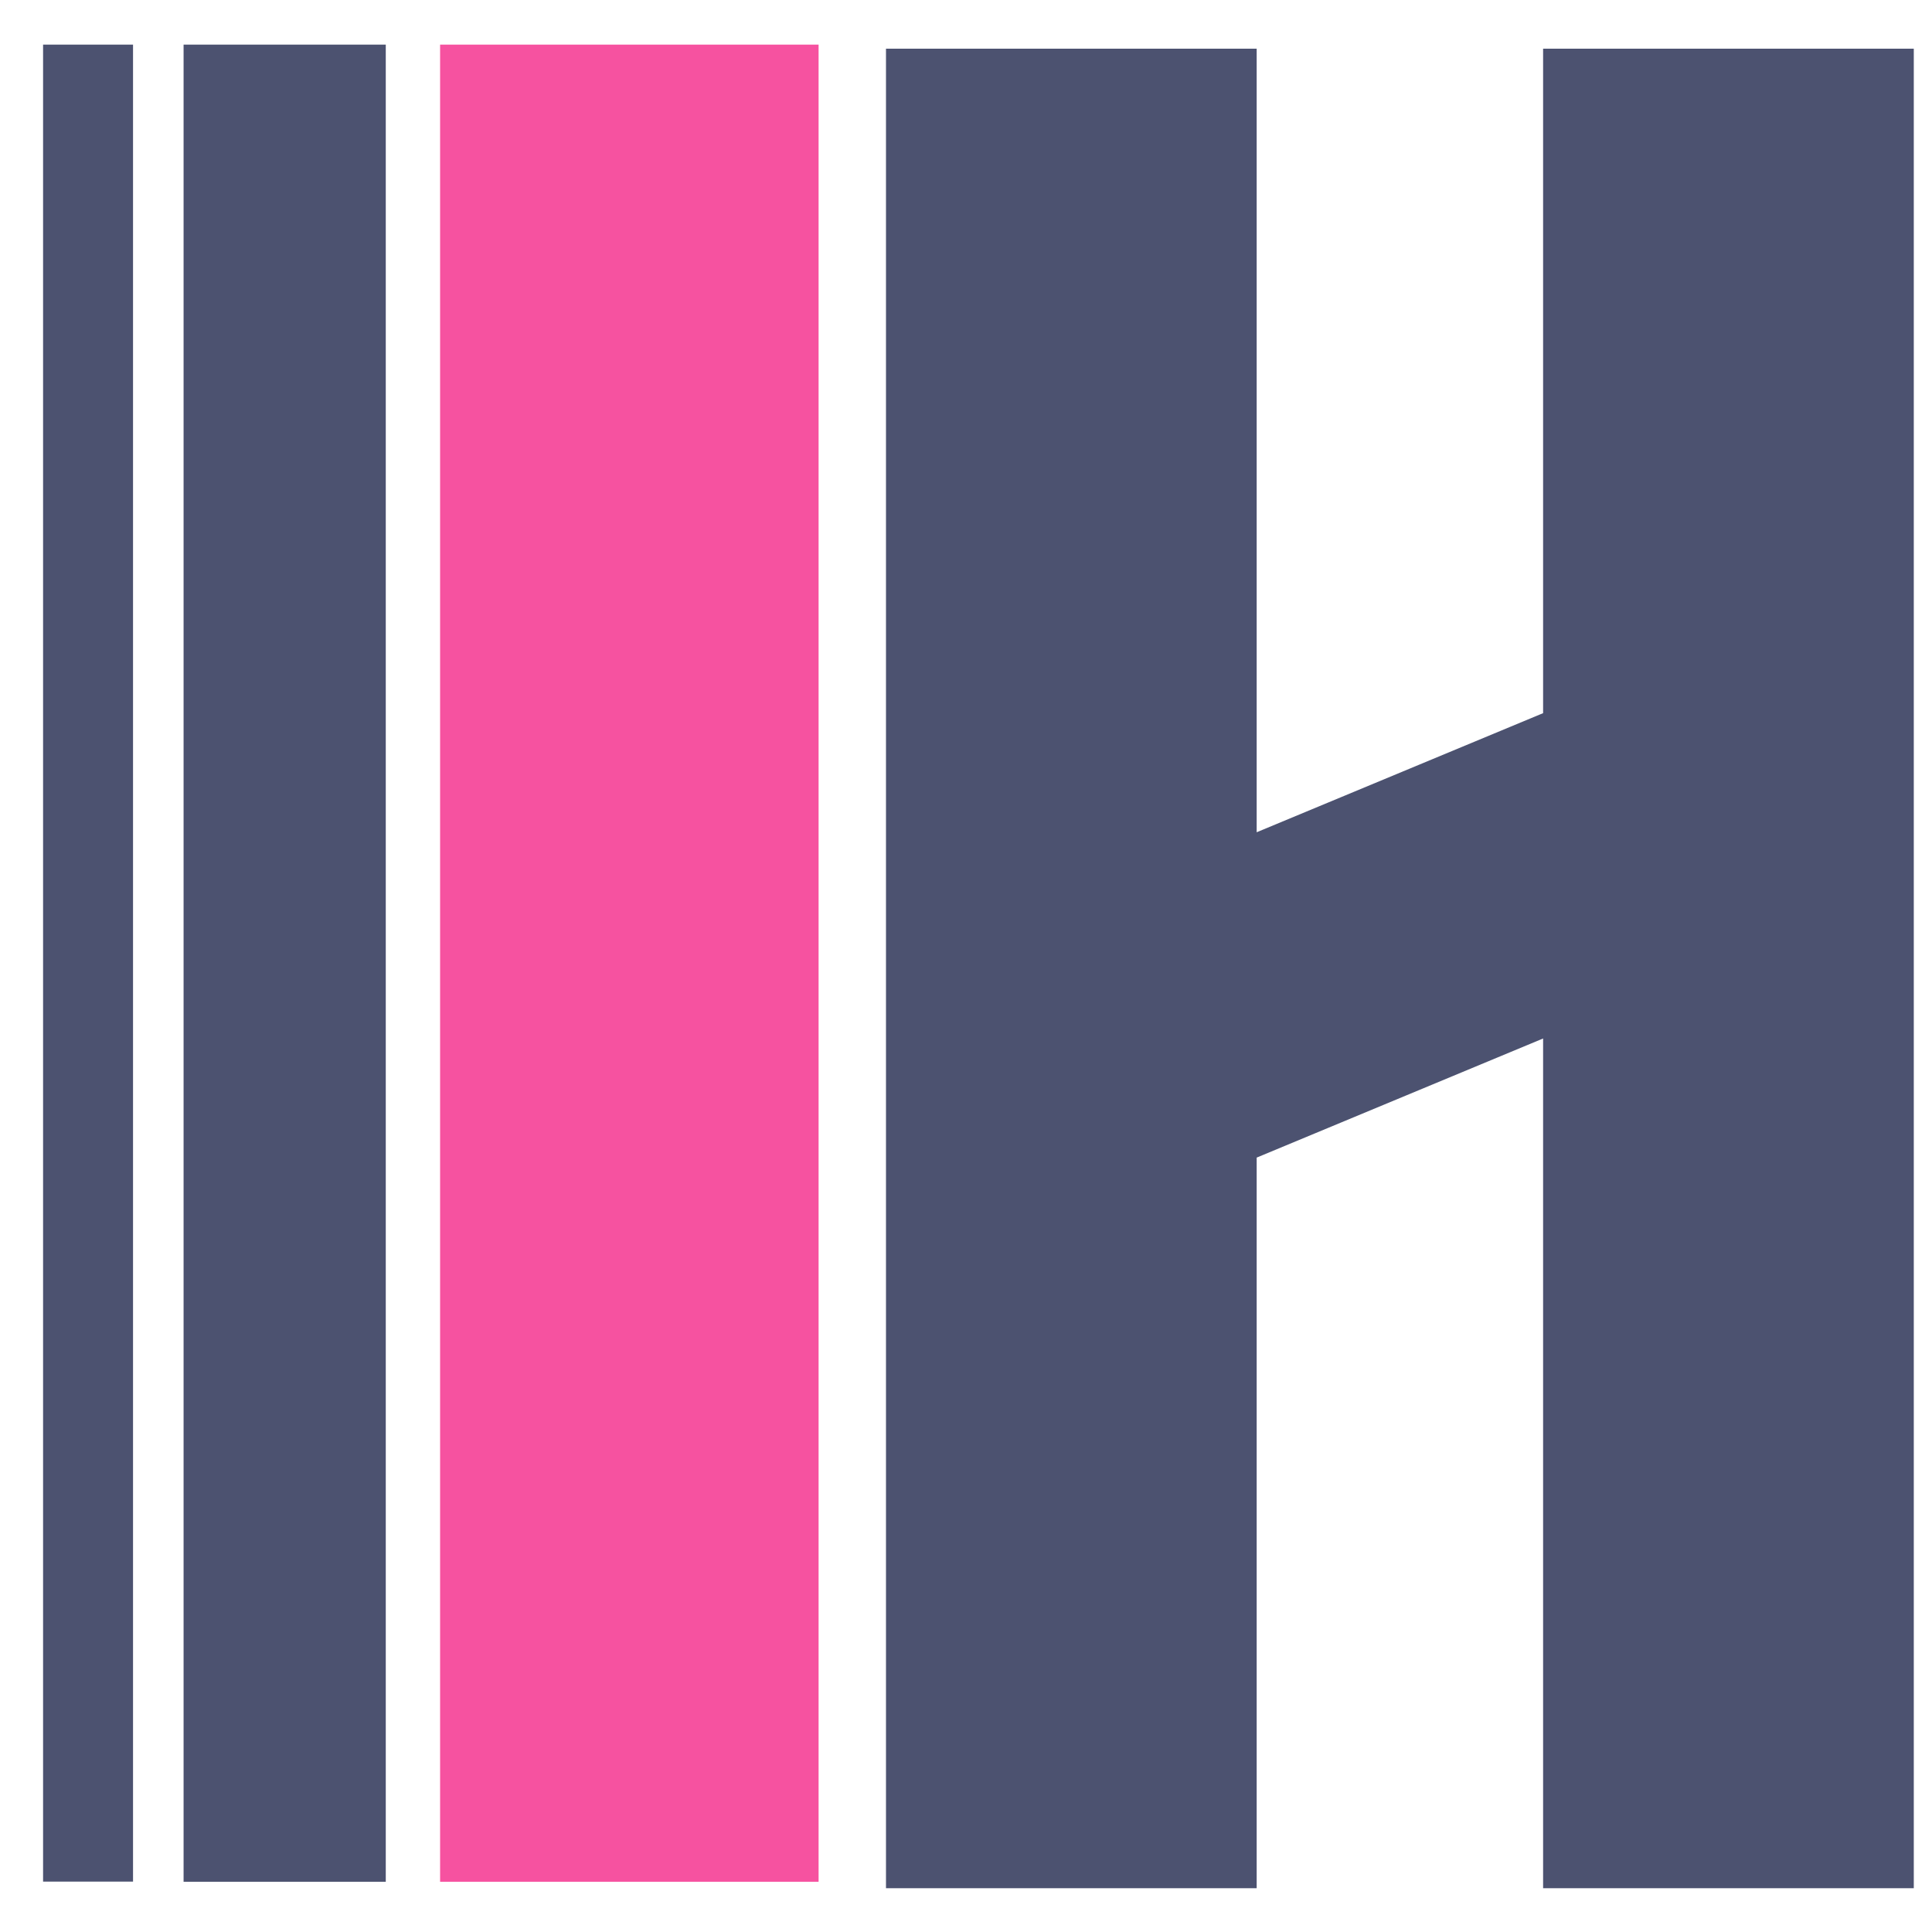
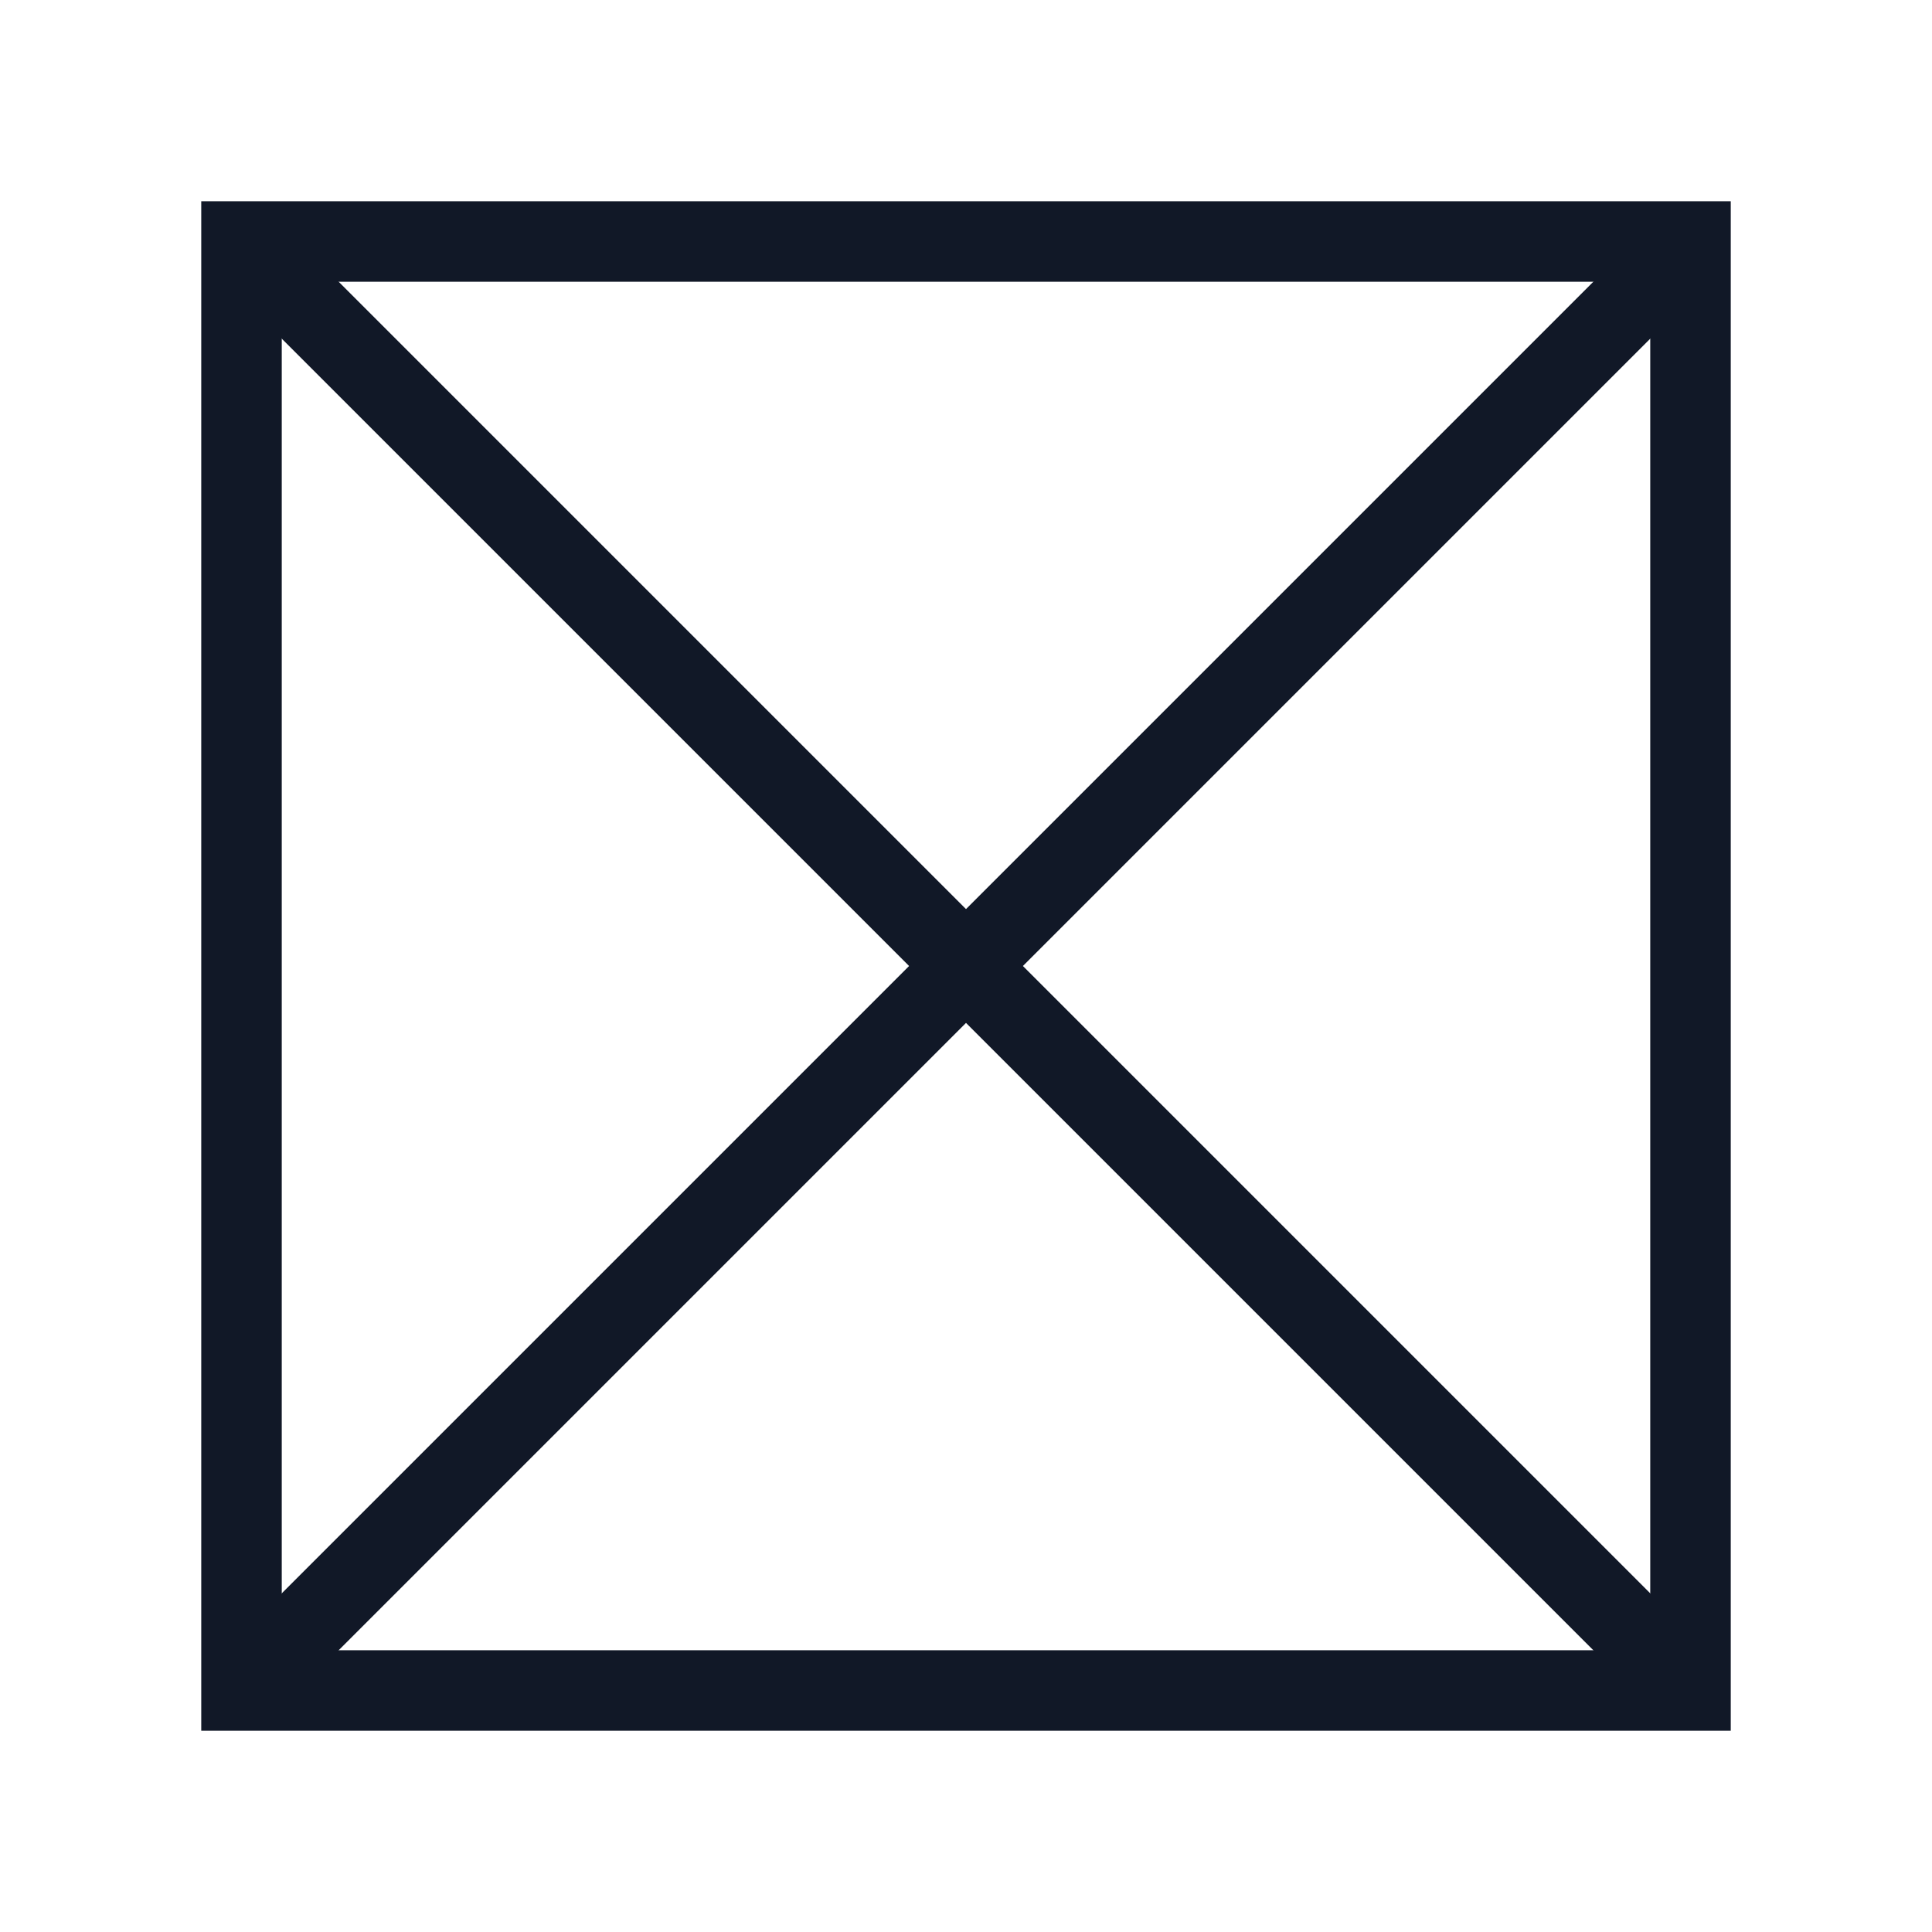
- <svg xmlns="http://www.w3.org/2000/svg" width="500" zoomAndPan="magnify" viewBox="0 0 375 375" height="500" preserveAspectRatio="xMidYMid meet" version="1.0" id="svg25">
-   <defs id="defs7">
-     <g id="g1" />
-     <clipPath id="2d77667fed">
-       <path d="M 0 0 L 375 0 L 375 375 L 0 375 Z M 0 0 " clip-rule="nonzero" id="path1" />
-     </clipPath>
-     <clipPath id="02d6bab143">
-       <rect x="0" width="375" y="0" height="375" id="rect1" />
-     </clipPath>
-     <clipPath id="1fecb17cf8">
-       <path d="M 160.039 132.52 L 176.887 132.52 L 176.887 236.633 L 160.039 236.633 Z M 160.039 132.52 " clip-rule="nonzero" id="path2" />
-     </clipPath>
-     <clipPath id="5990320f7d">
-       <path d="M 0.039 0.52 L 16.887 0.52 L 16.887 104.633 L 0.039 104.633 Z M 0.039 0.52 " clip-rule="nonzero" id="path3" />
-     </clipPath>
-     <clipPath id="27ce520492">
-       <rect x="0" width="17" y="0" height="105" id="rect3" />
-     </clipPath>
-     <clipPath id="555a7f02b2">
-       <path d="M 148.621 132.52 L 157.621 132.52 L 157.621 236.633 L 148.621 236.633 Z M 148.621 132.52 " clip-rule="nonzero" id="path4" />
-     </clipPath>
-     <clipPath id="cdfff94026">
-       <path d="M 0.621 0.52 L 9.621 0.52 L 9.621 104.633 L 0.621 104.633 Z M 0.621 0.52 " clip-rule="nonzero" id="path5" />
-     </clipPath>
-     <clipPath id="d9fea8a4a6">
-       <rect x="0" width="10" y="0" height="105" id="rect5" />
-     </clipPath>
-     <clipPath id="3c1e1084dd">
-       <path d="M 142.367 132.52 L 146.371 132.52 L 146.371 236.633 L 142.367 236.633 Z M 142.367 132.52 " clip-rule="nonzero" id="path6" />
-     </clipPath>
-     <clipPath id="61b1ea970e">
-       <path d="M 0.367 0.52 L 4.371 0.52 L 4.371 104.633 L 0.367 104.633 Z M 0.367 0.52 " clip-rule="nonzero" id="path7" />
-     </clipPath>
-     <clipPath id="344d1270c1">
-       <rect x="0" width="5" y="0" height="105" id="rect7" />
-     </clipPath>
-   </defs>
-   <g class="primary" fill="#4c5270" fill-opacity="1" id="g13" transform="matrix(4.360548,0,0,3.424964,-612.436,-445.2122)">
-     <g transform="translate(173.8869,237)" id="g12">
-       <g id="g11">
-         <path d="m 35.25,-48.156 -12.75,6.75 V 0 H 6 v -104.25 h 16.5 v 44.406 l 12.75,-6.75 V -104.25 h 16.5 V 0 h -16.5 z m 0,0" id="path10" />
-       </g>
-     </g>
-   </g>
-   <g clip-path="url(#1fecb17cf8)" id="g17" transform="matrix(4.360548,0,0,3.424964,-612.436,-445.2122)">
-     <g transform="translate(160,132)" id="g16">
-       <g clip-path="url(#27ce520492)" id="g15">
-         <g clip-path="url(#5990320f7d)" id="g14">
-           <path class="accent" fill="#f652a0" d="M 0.039,0.52 H 16.887 V 104.633 H 0.039 Z m 0,0" fill-opacity="1" fill-rule="nonzero" id="path13" />
-         </g>
-       </g>
-     </g>
-   </g>
-   <g clip-path="url(#555a7f02b2)" id="g21" transform="matrix(4.360548,0,0,3.424964,-612.436,-445.2122)">
-     <g transform="translate(148,132)" id="g20">
-       <g clip-path="url(#d9fea8a4a6)" id="g19">
-         <g clip-path="url(#cdfff94026)" id="g18">
-           <path class="primary" fill="#4c5270" d="m 0.621,0.52 h 9 V 104.637 h -9 z m 0,0" fill-opacity="1" fill-rule="nonzero" id="path17" />
-         </g>
-       </g>
-     </g>
-   </g>
-   <g clip-path="url(#3c1e1084dd)" id="g25" transform="matrix(4.360548,0,0,3.424964,-612.436,-445.2122)">
-     <g transform="translate(142,132)" id="g24">
-       <g clip-path="url(#344d1270c1)" id="g23">
-         <g clip-path="url(#61b1ea970e)" id="g22">
-           <path class="primary" fill="#4c5270" d="M 0.367,0.52 H 4.371 V 104.625 H 0.367 Z m 0,0" fill-opacity="1" fill-rule="nonzero" id="path21" />
-         </g>
-       </g>
-     </g>
-   </g>
+ <svg xmlns="http://www.w3.org/2000/svg" width="24" height="24" viewBox="0 0 24 24" fill="none">
+   <style>
+     .s { stroke: #111827; }
+     @media (prefers-color-scheme: dark) {
+       .s { stroke: #fafbfc; }
+     }
+   </style>
+   <rect class="s" width="18" height="18" x="3" y="3" stroke-width="1" stroke-linecap="square" stroke-linejoin="miter" />
+   <path class="s" stroke-linecap="round" stroke-width="1" d="M21 21L3 3 21 21zM21 3L3 21 21 3z" />
</svg>
